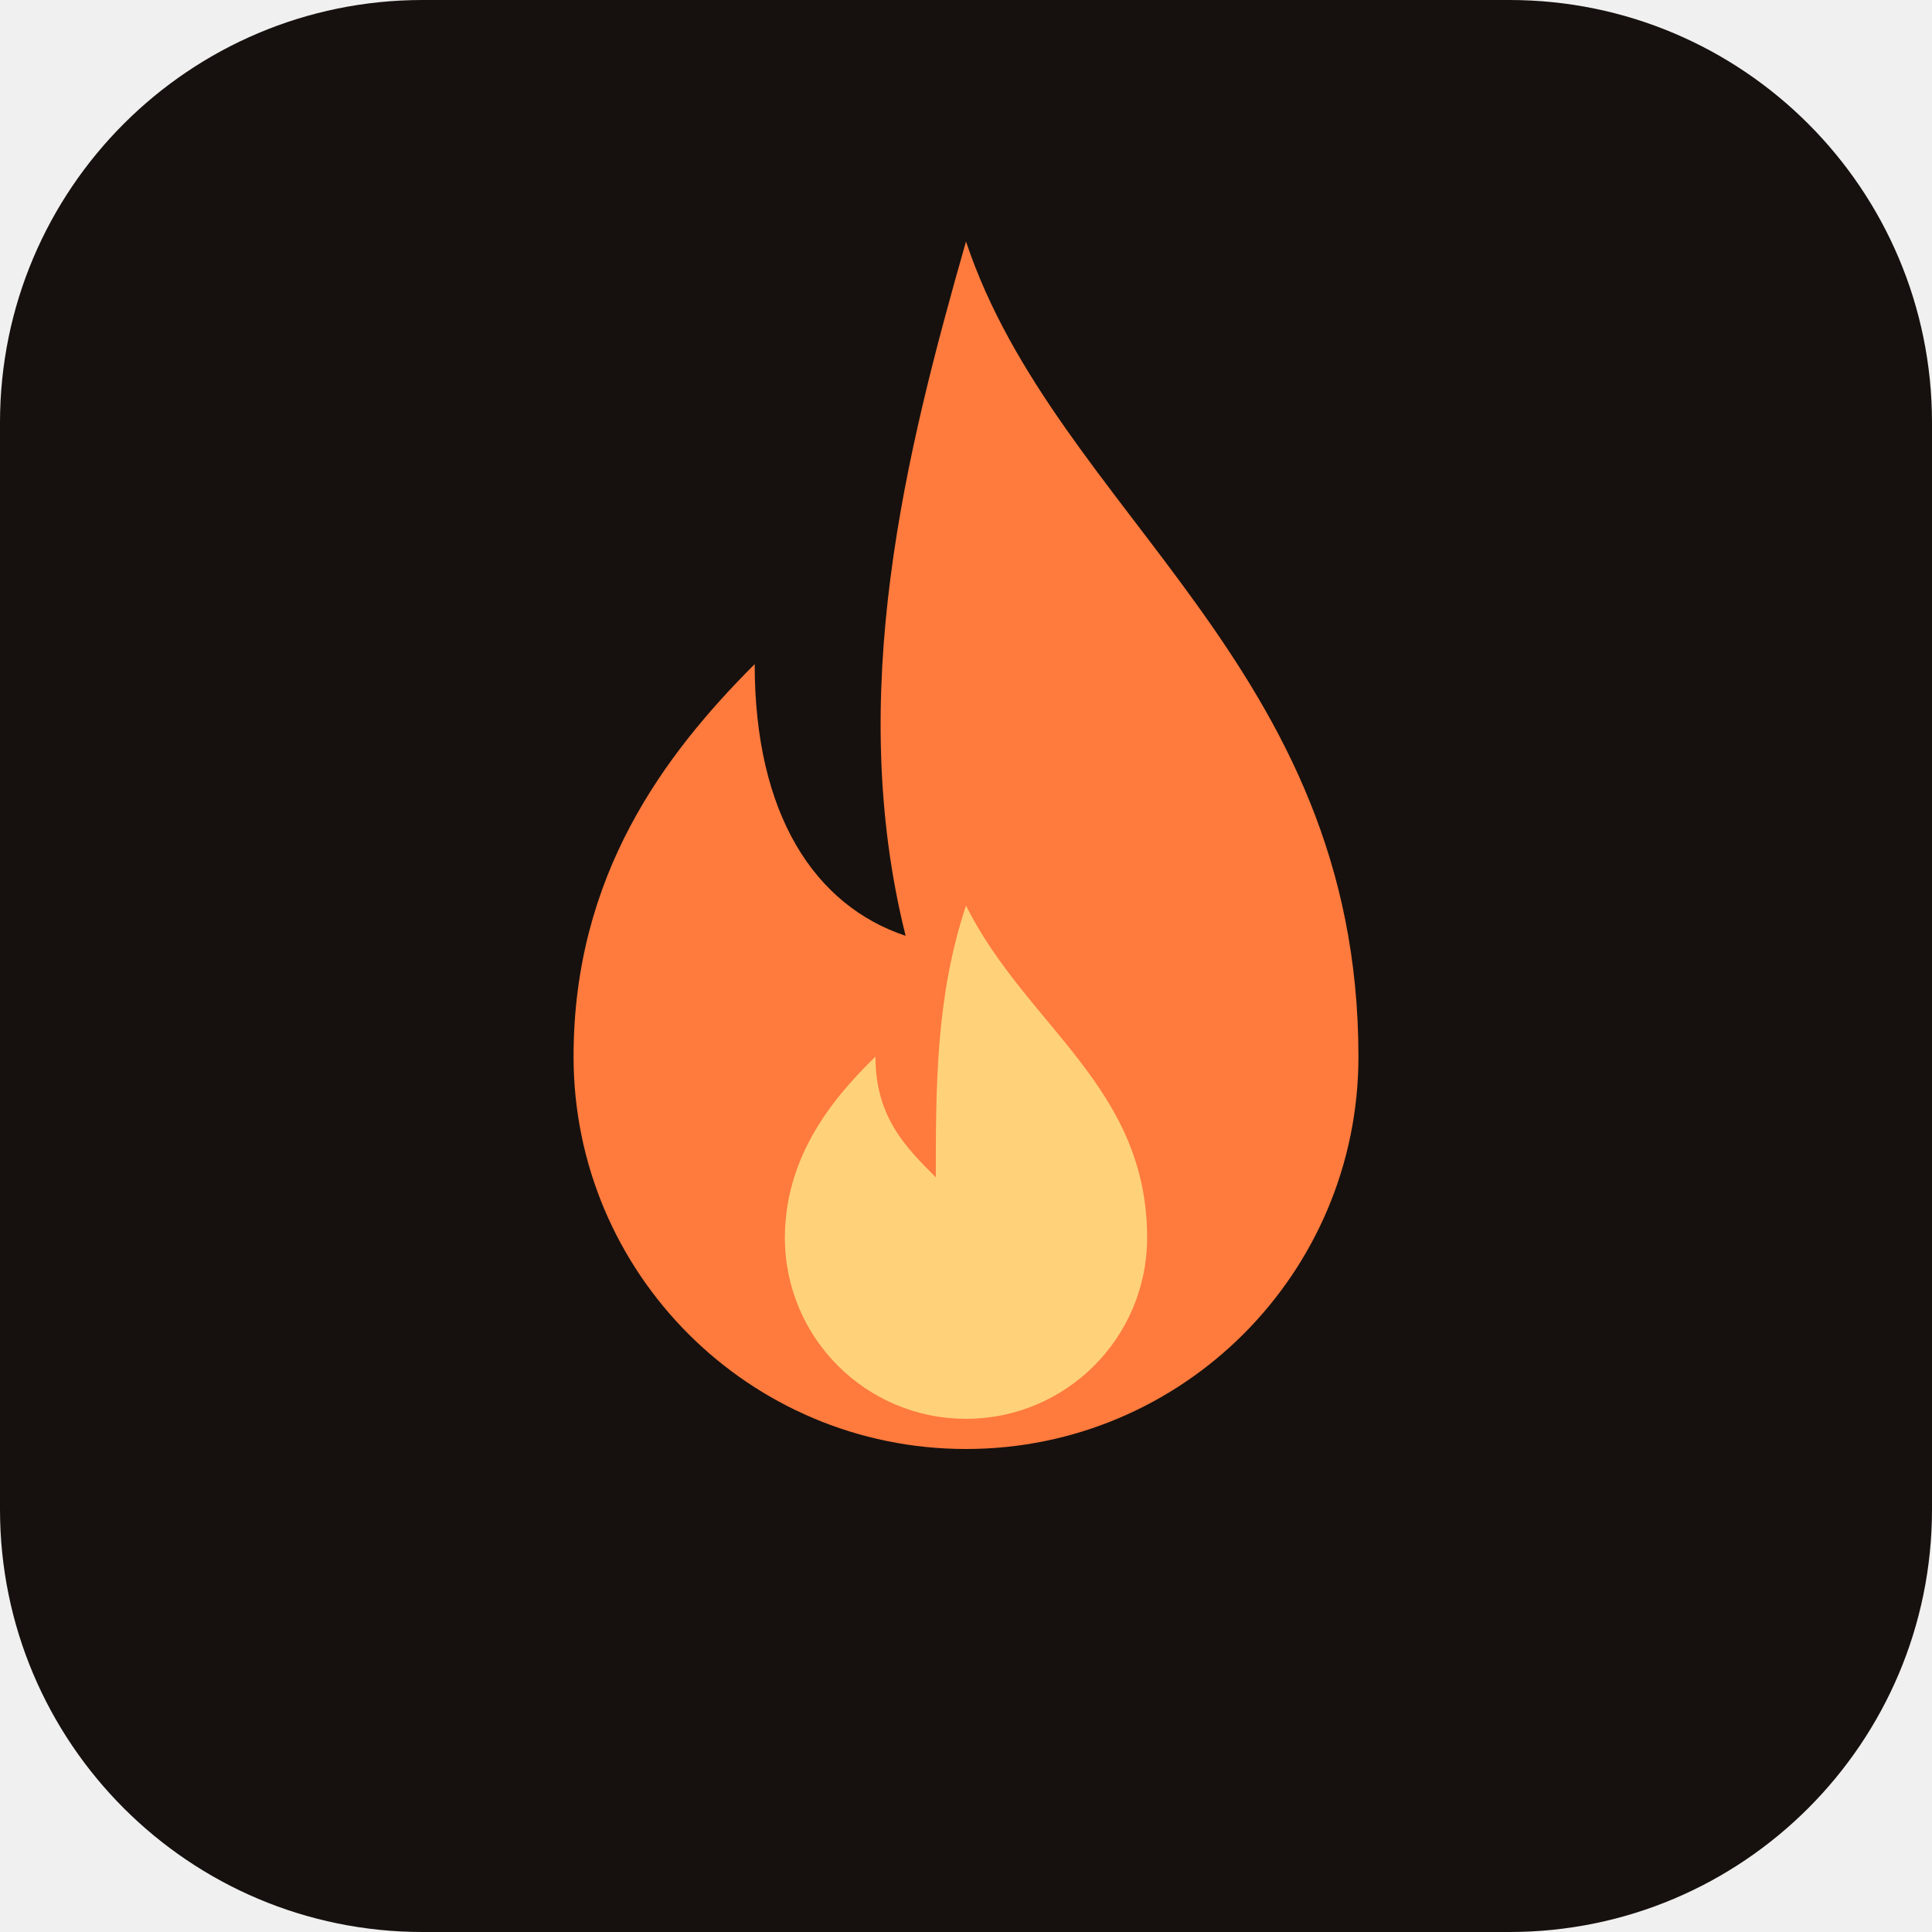
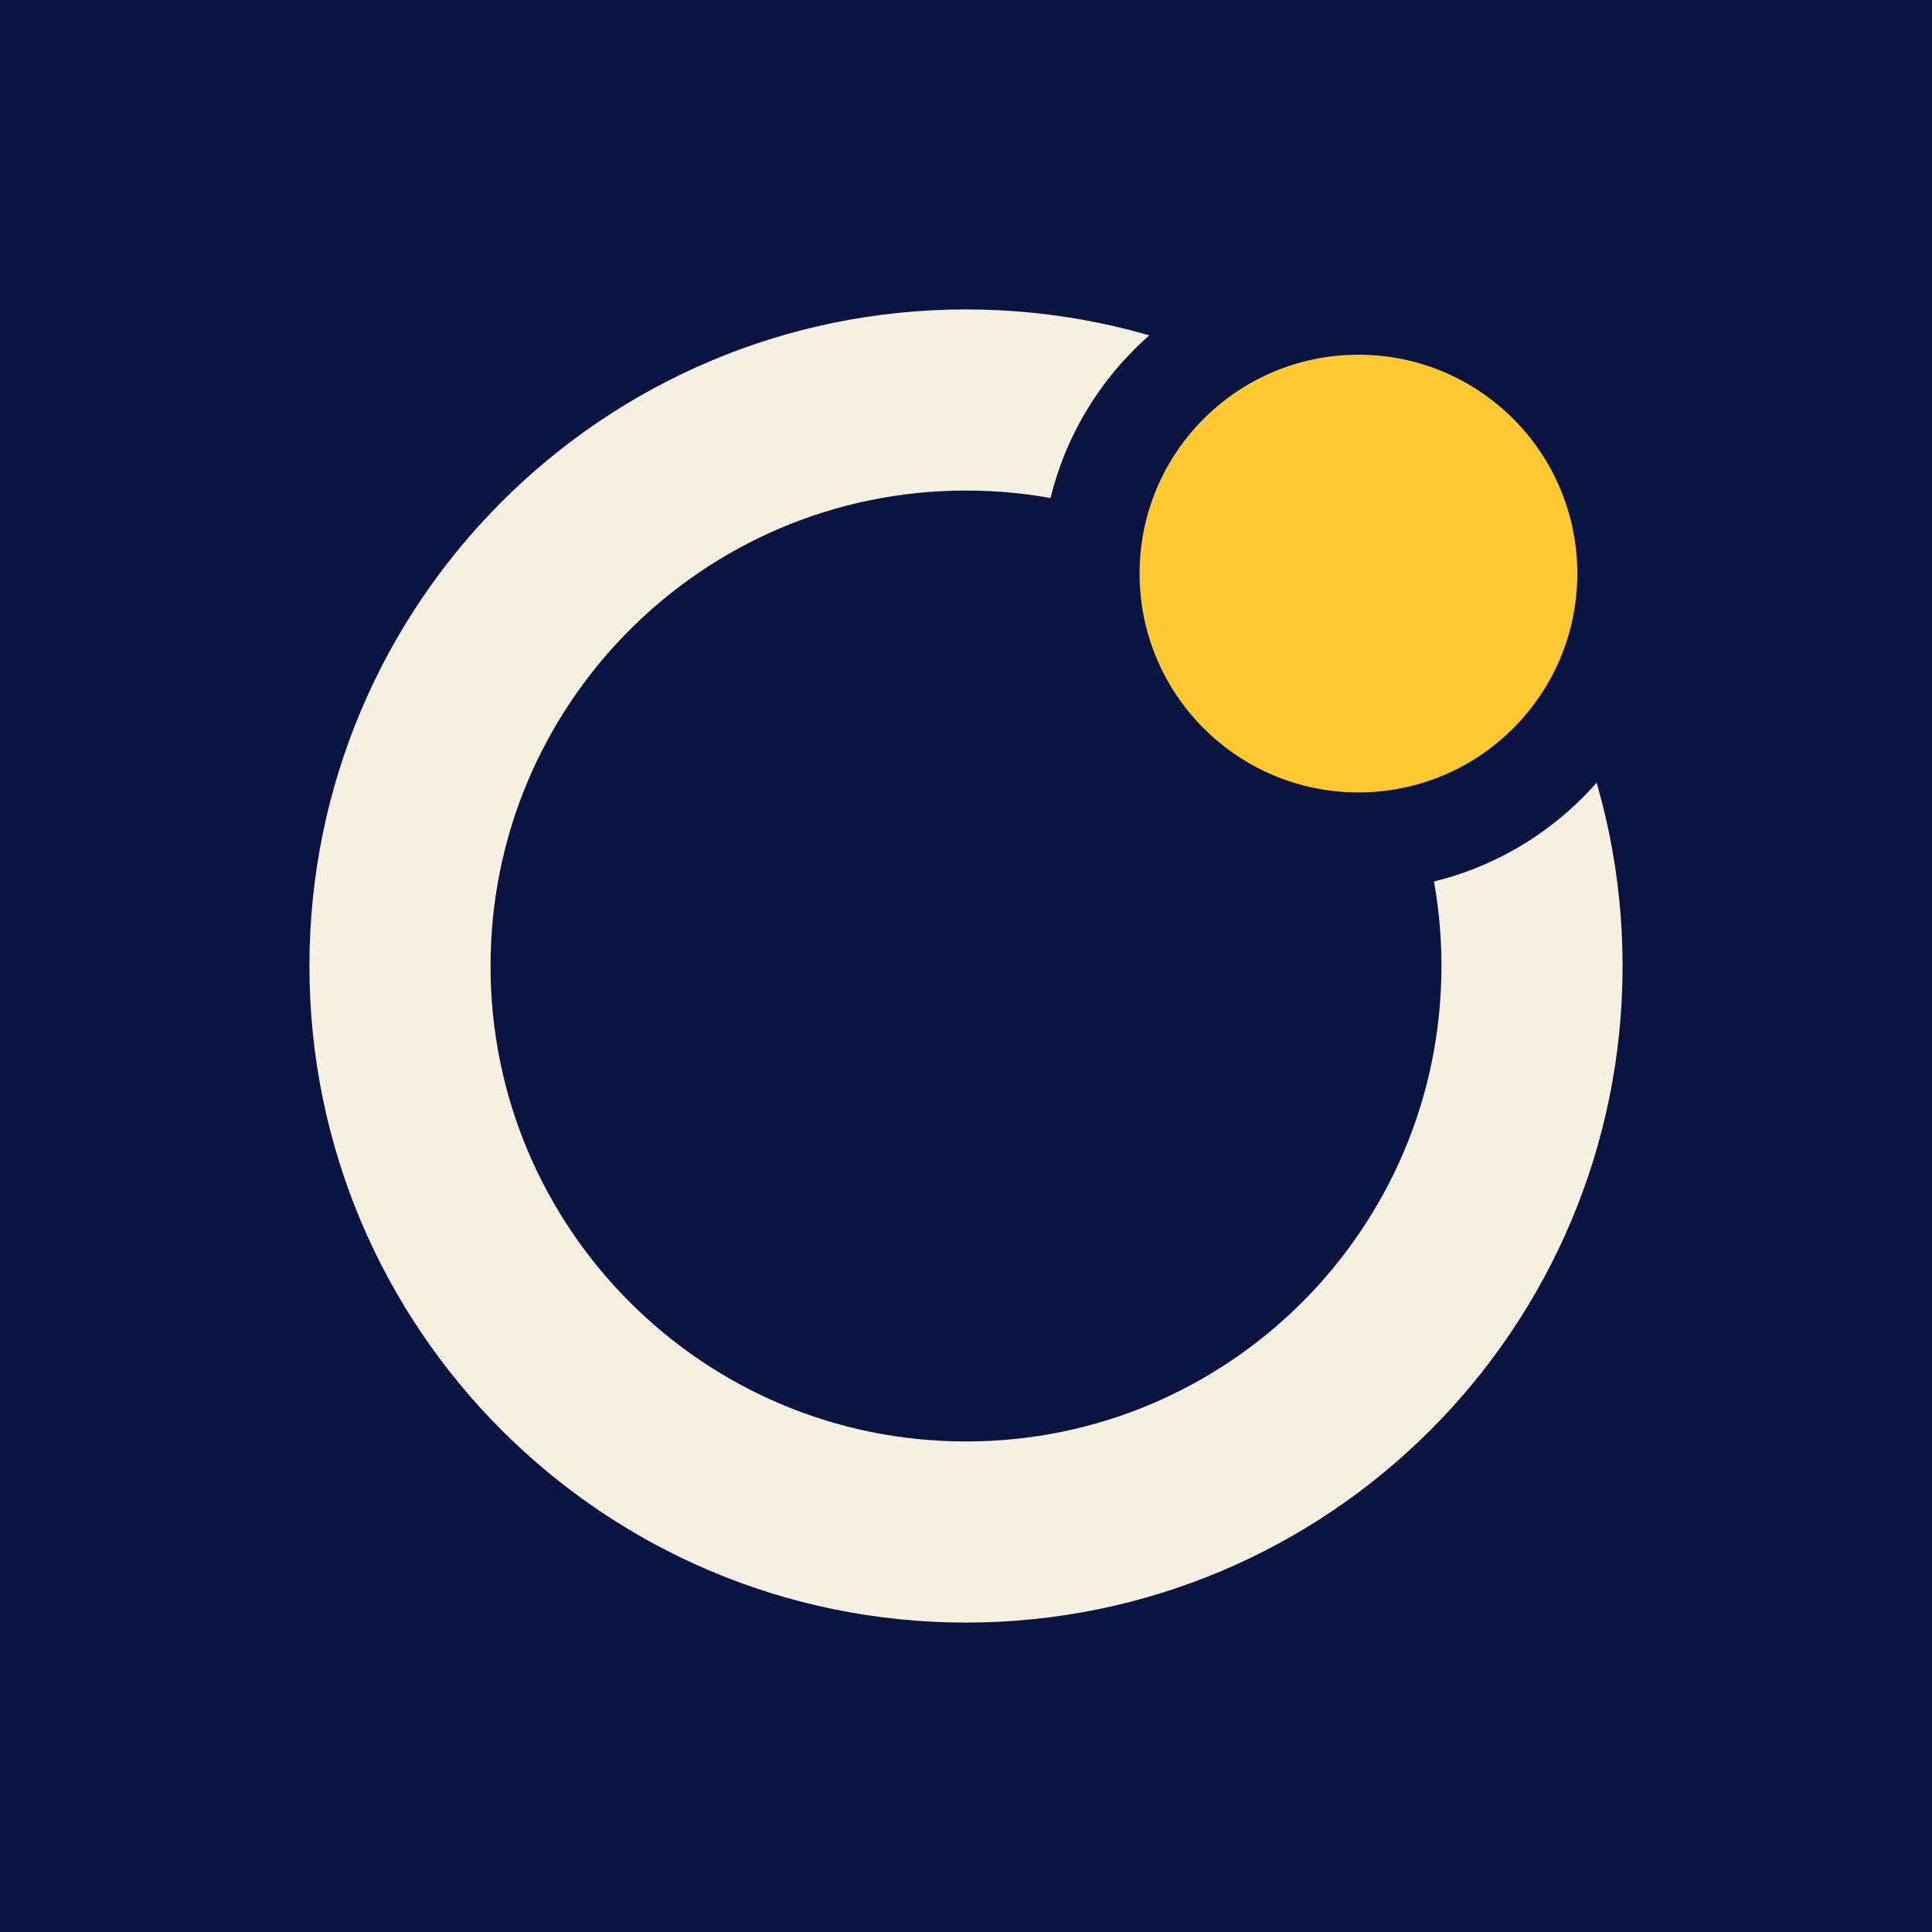
- <svg xmlns="http://www.w3.org/2000/svg" viewBox="0 0 64 64">
-   <rect width="64" height="64" rx="14" fill="#16110e" />
-   <path d="M32 8c3 9 13 14 13 27a13 13 0 0 1-26 0c0-6 3-10 6-13 0 5 2 8 5 9-2-8 0-16 2-23z" fill="#ff7a3d" />
-   <path d="M32 30c2 4 6 6 6 11a6 6 0 0 1-12 0c0-3 2-5 3-6 0 2 1 3 2 4 0-3 0-6 1-9z" fill="#ffd27a" />
+ <svg xmlns="http://www.w3.org/2000/svg" viewBox="0 0 512 512">
+   <rect width="512" height="512" fill="#0B1440" />
+   <defs>
+     <mask id="m">
+       <rect width="512" height="512" fill="#fff" />
+       <circle cx="360" cy="152" r="84" fill="#000" />
+     </mask>
+   </defs>
+   <circle cx="256" cy="256" r="150" fill="none" stroke="#F5F0E1" stroke-width="48" mask="url(#m)" />
+   <circle cx="360" cy="152" r="58" fill="#FFC933" />
</svg>
